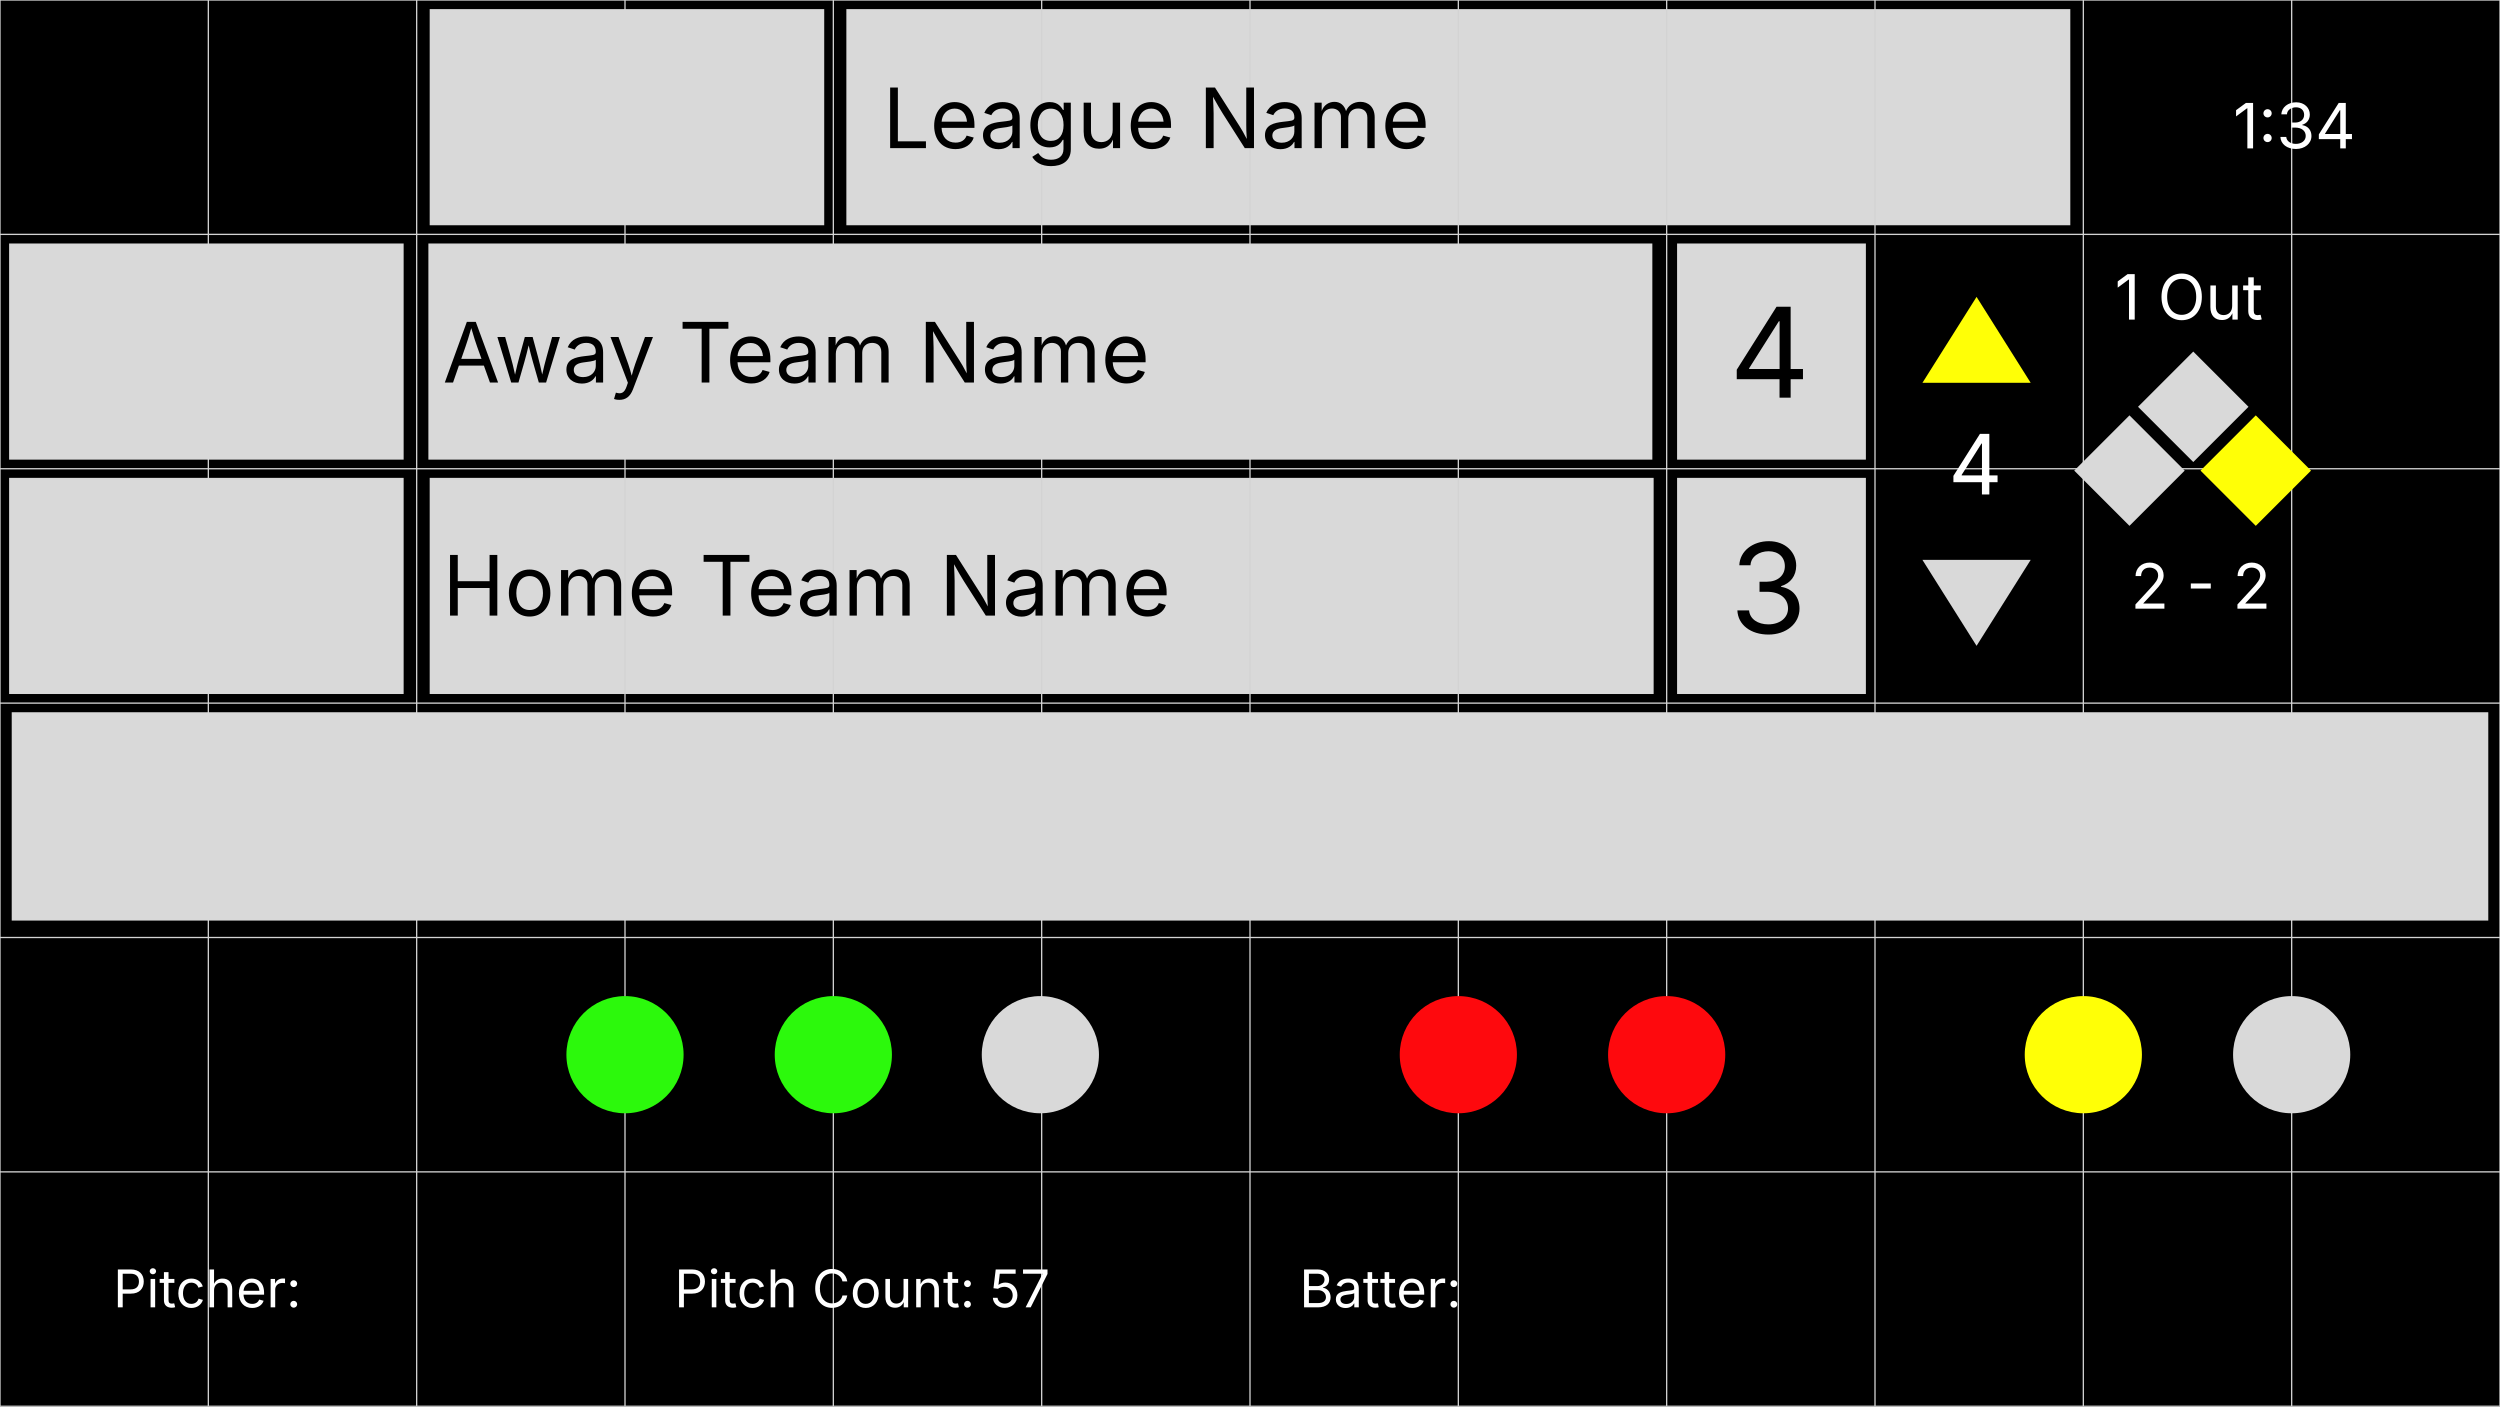
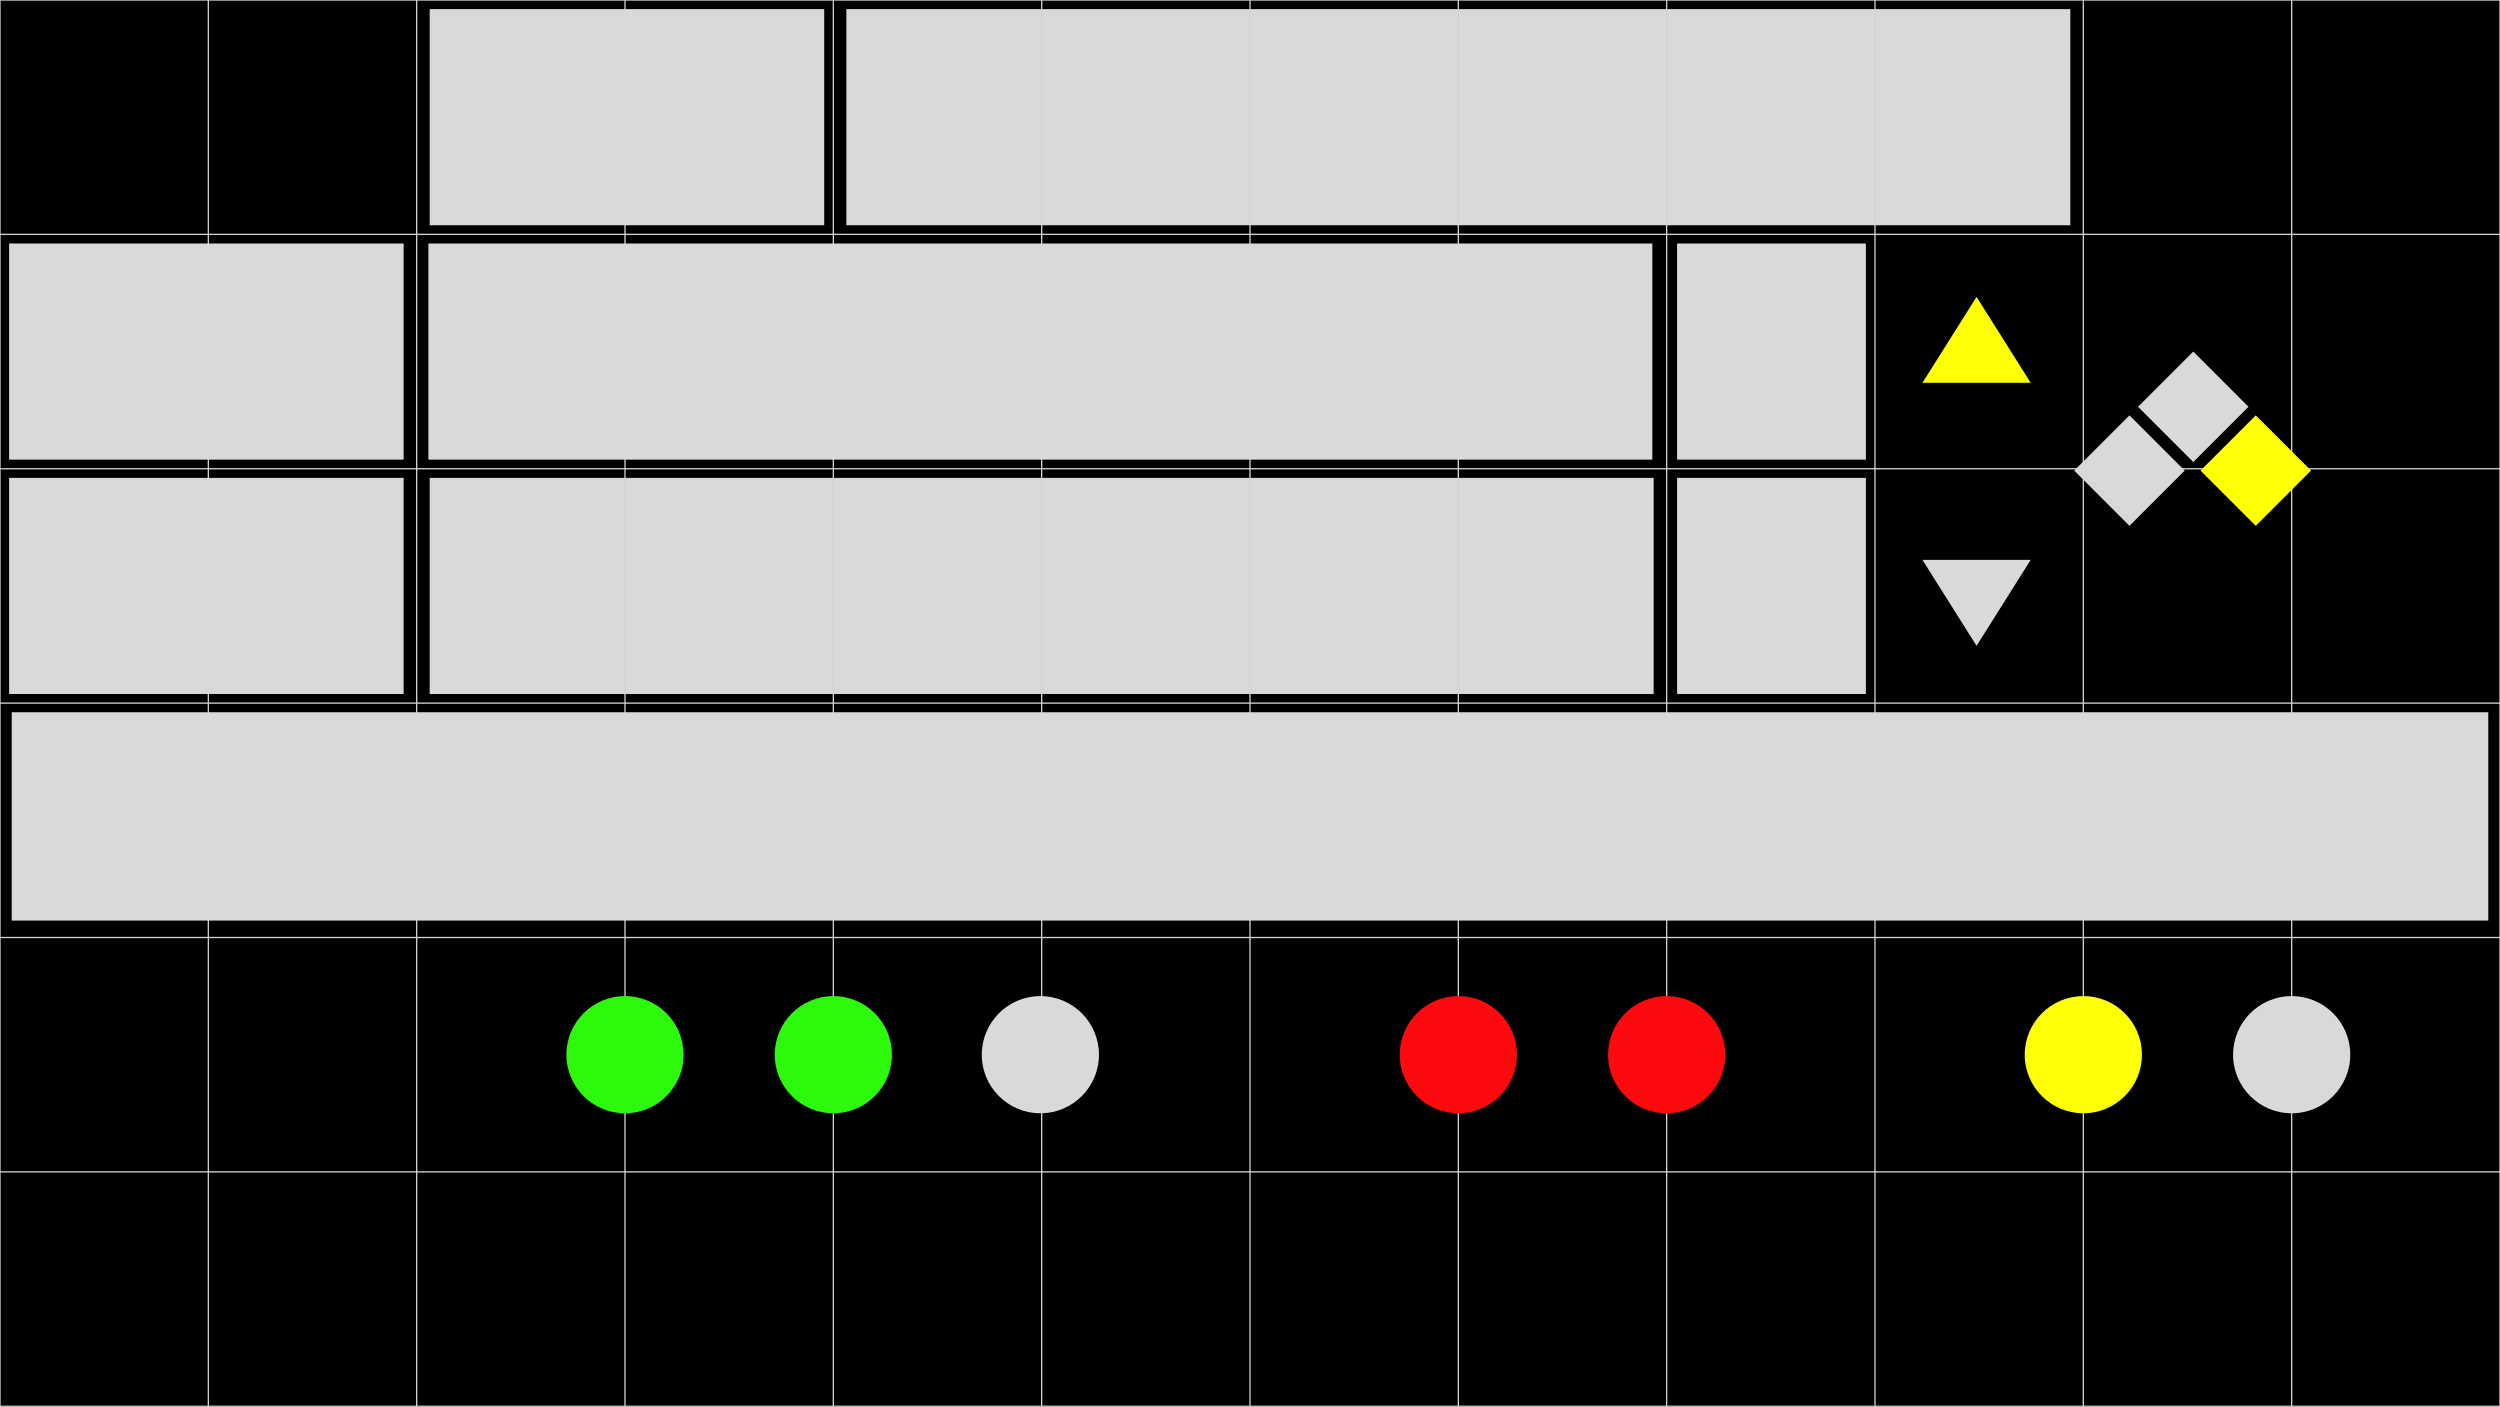
<svg xmlns="http://www.w3.org/2000/svg" width="1920" height="1080" viewBox="0 0 1920 1080" fill="none">
  <g id="figma_overlay_template 1" clip-path="url(#clip0_1_2)">
    <rect id="Rectangle 1" width="1920" height="1080" fill="black" />
-     <rect id="Home Team Name" x="330" y="367" width="940" height="166" fill="#D9D9D9" />
+     <rect id="Home Team Name Bg" x="330" y="367" width="940" height="166" fill="#D9D9D9" />
    <rect id="League Name Box" x="650" y="7" width="940" height="166" fill="#D9D9D9" />
    <path id="Vector" d="M0 0V1080" stroke="#D3D3D3" />
    <path id="Vector_2" d="M160 0V1080" stroke="#D3D3D3" />
    <path id="Vector_3" d="M320 0V1080" stroke="#D3D3D3" />
    <path id="Vector_4" d="M480 0V1080" stroke="#D3D3D3" />
    <path id="Vector_5" d="M640 0V1080" stroke="#D3D3D3" />
    <path id="Vector_6" d="M800 0V1080" stroke="#D3D3D3" />
    <path id="Vector_7" d="M960 0V1080" stroke="#D3D3D3" />
    <path id="Vector_8" d="M1120 0V1080" stroke="#D3D3D3" />
    <path id="Vector_9" d="M1280 0V1080" stroke="#D3D3D3" />
    <path id="Vector_10" d="M1440 0V1080" stroke="#D3D3D3" />
    <path id="Vector_11" d="M1600 0V1080" stroke="#D3D3D3" />
    <path id="Vector_12" d="M1760 0V1080" stroke="#D3D3D3" />
    <path id="Vector_13" d="M1920 0V1080" stroke="#D3D3D3" />
    <path id="Vector_14" d="M0 0H1920" stroke="#D3D3D3" />
    <path id="Vector_15" d="M0 180H1920" stroke="#D3D3D3" />
    <path id="Vector_16" d="M0 360H1920" stroke="#D3D3D3" />
    <path id="Vector_17" d="M0 540H1920" stroke="#D3D3D3" />
    <path id="Vector_18" d="M0 720H1920" stroke="#D3D3D3" />
    <path id="Vector_19" d="M0 900H1920" stroke="#D3D3D3" />
    <path id="Vector_20" d="M0 1080H1920" stroke="#D3D3D3" />
-     <text id="Home Team Name_2" fill="black" xml:space="preserve" style="white-space: pre" font-family="Inter" font-size="64" letter-spacing="0em">
-       <tspan x="340" y="472.773">Home Team Name</tspan>
+     <text id="Home Team Name" fill="black" xml:space="preserve" style="white-space: pre" font-family="Inter" font-size="64" letter-spacing="0em">
+       <tspan x="340" y="472.773" />
    </text>
    <text id="Outs" fill="white" xml:space="preserve" style="white-space: pre" font-family="Inter" font-size="48" letter-spacing="0em">
-       <tspan x="1624.15" y="245.455">1 Out</tspan>
+       <tspan x="1624.15" y="245.455" />
    </text>
    <text id="Inning" fill="white" xml:space="preserve" style="white-space: pre" font-family="Inter" font-size="64" letter-spacing="0em">
-       <tspan x="1496.47" y="379.773">4</tspan>
+       <tspan x="1496.47" y="379.773" />
    </text>
    <text id="Balls and Strikes" fill="white" xml:space="preserve" style="white-space: pre" font-family="Inter" font-size="48" letter-spacing="0em">
-       <tspan x="1636.4" y="467.455">2 - 2</tspan>
+       <tspan x="1636.4" y="467.455" />
    </text>
    <text id="Game Clock" fill="white" xml:space="preserve" style="white-space: pre" font-family="Inter" font-size="48" letter-spacing="0em">
-       <tspan x="1715.05" y="113.955">1:34</tspan>
+       <tspan x="1715.05" y="113.955" />
    </text>
    <g id="Bases">
      <g id="2nd Base">
        <path id="2nd Base_2" d="M1684.43 270L1642 312.426L1684.43 354.853L1726.85 312.426L1684.43 270Z" fill="#D9D9D9" />
      </g>
      <g id="3rd Base">
        <path id="3rd Base_2" d="M1635.43 319L1593 361.426L1635.43 403.853L1677.85 361.426L1635.43 319Z" fill="#D9D9D9" />
      </g>
      <g id="1st Base">
        <path id="1st Base_2" d="M1732.43 319L1690 361.426L1732.43 403.853L1774.85 361.426L1732.43 319Z" fill="#FFFF06" />
      </g>
    </g>
    <rect id="Away Team Logo" x="7" y="187" width="303" height="166" fill="#D9D9D9" />
    <rect id="League Logo" x="330" y="7" width="303" height="166" fill="#D9D9D9" />
    <rect id="Away Team Name" x="329" y="187" width="940" height="166" fill="#D9D9D9" />
    <rect id="Home Team Logo" x="7" y="367" width="303" height="166" fill="#D9D9D9" />
    <rect id="Home team Score" x="1288" y="367" width="145" height="166" fill="#D9D9D9" />
    <rect id="Away Team Score" x="1288" y="187" width="145" height="166" fill="#D9D9D9" />
    <path id="Top" d="M1518 228L1559.57 294H1476.43L1518 228Z" fill="#FFFF06" />
    <path id="Bottom" d="M1518 496L1476.43 430H1559.57L1518 496Z" fill="#D9D9D9" />
    <text id="Away Team Name_2" fill="black" xml:space="preserve" style="white-space: pre" font-family="Inter" font-size="64" letter-spacing="0em">
-       <tspan x="340" y="293.773">Away Team Name</tspan>
+       <tspan x="340" y="293.773" />
    </text>
    <text id="League Name" fill="black" xml:space="preserve" style="white-space: pre" font-family="Inter" font-size="64" letter-spacing="0em">
-       <tspan x="678" y="113.773">League Name</tspan>
+       <tspan x="678" y="113.773" />
    </text>
    <text id="Home Team Score" fill="black" xml:space="preserve" style="white-space: pre" font-family="Inter" font-size="96" letter-spacing="0em">
-       <tspan x="1328.44" y="486.409">3</tspan>
+       <tspan x="1328.44" y="486.409" />
    </text>
    <text id="Away Team Score_2" fill="black" xml:space="preserve" style="white-space: pre" font-family="Inter" font-size="96" letter-spacing="0em">
-       <tspan x="1328.2" y="305.409">4</tspan>
+       <tspan x="1328.2" y="305.409" />
    </text>
    <rect id="Sponsor Banner" x="9" y="547" width="1902" height="160" fill="#D9D9D9" />
    <g id="Outs_2">
      <circle id="Out1" cx="1600" cy="810" r="45" fill="#FFFF06" />
      <circle id="Out2" cx="1760" cy="810" r="45" fill="#D9D9D9" />
    </g>
    <g id="Strikes">
      <circle id="Strike2" cx="1280" cy="810" r="45" fill="#FE090D" />
      <circle id="Strike1" cx="1120" cy="810" r="45" fill="#FE090D" />
    </g>
    <g id="Balls">
      <circle id="Ball2" cx="640" cy="810" r="45" fill="#2CF90C" />
      <circle id="Ball3" cx="799" cy="810" r="45" fill="#D9D9D9" />
      <circle id="Ball1" cx="480" cy="810" r="45" fill="#2CF90C" />
    </g>
    <text id="Pitch Count" fill="white" xml:space="preserve" style="white-space: pre" font-family="Inter" font-size="40" letter-spacing="0em">
-       <tspan x="518" y="1004.05">Pitch Count: 57</tspan>
+       <tspan x="518" y="1004.05" />
    </text>
    <text id="Pitcher" fill="white" xml:space="preserve" style="white-space: pre" font-family="Inter" font-size="40" letter-spacing="0em">
-       <tspan x="87" y="1004.05">Pitcher:</tspan>
+       <tspan x="87" y="1004.05" />
    </text>
    <text id="Batter" fill="white" xml:space="preserve" style="white-space: pre" font-family="Inter" font-size="40" letter-spacing="0em">
-       <tspan x="998" y="1004.05">Batter: </tspan>
+       <tspan x="998" y="1004.05" />
    </text>
  </g>
  <defs>
    <clipPath id="clip0_1_2">
      <rect width="1920" height="1080" fill="white" />
    </clipPath>
  </defs>
</svg>
